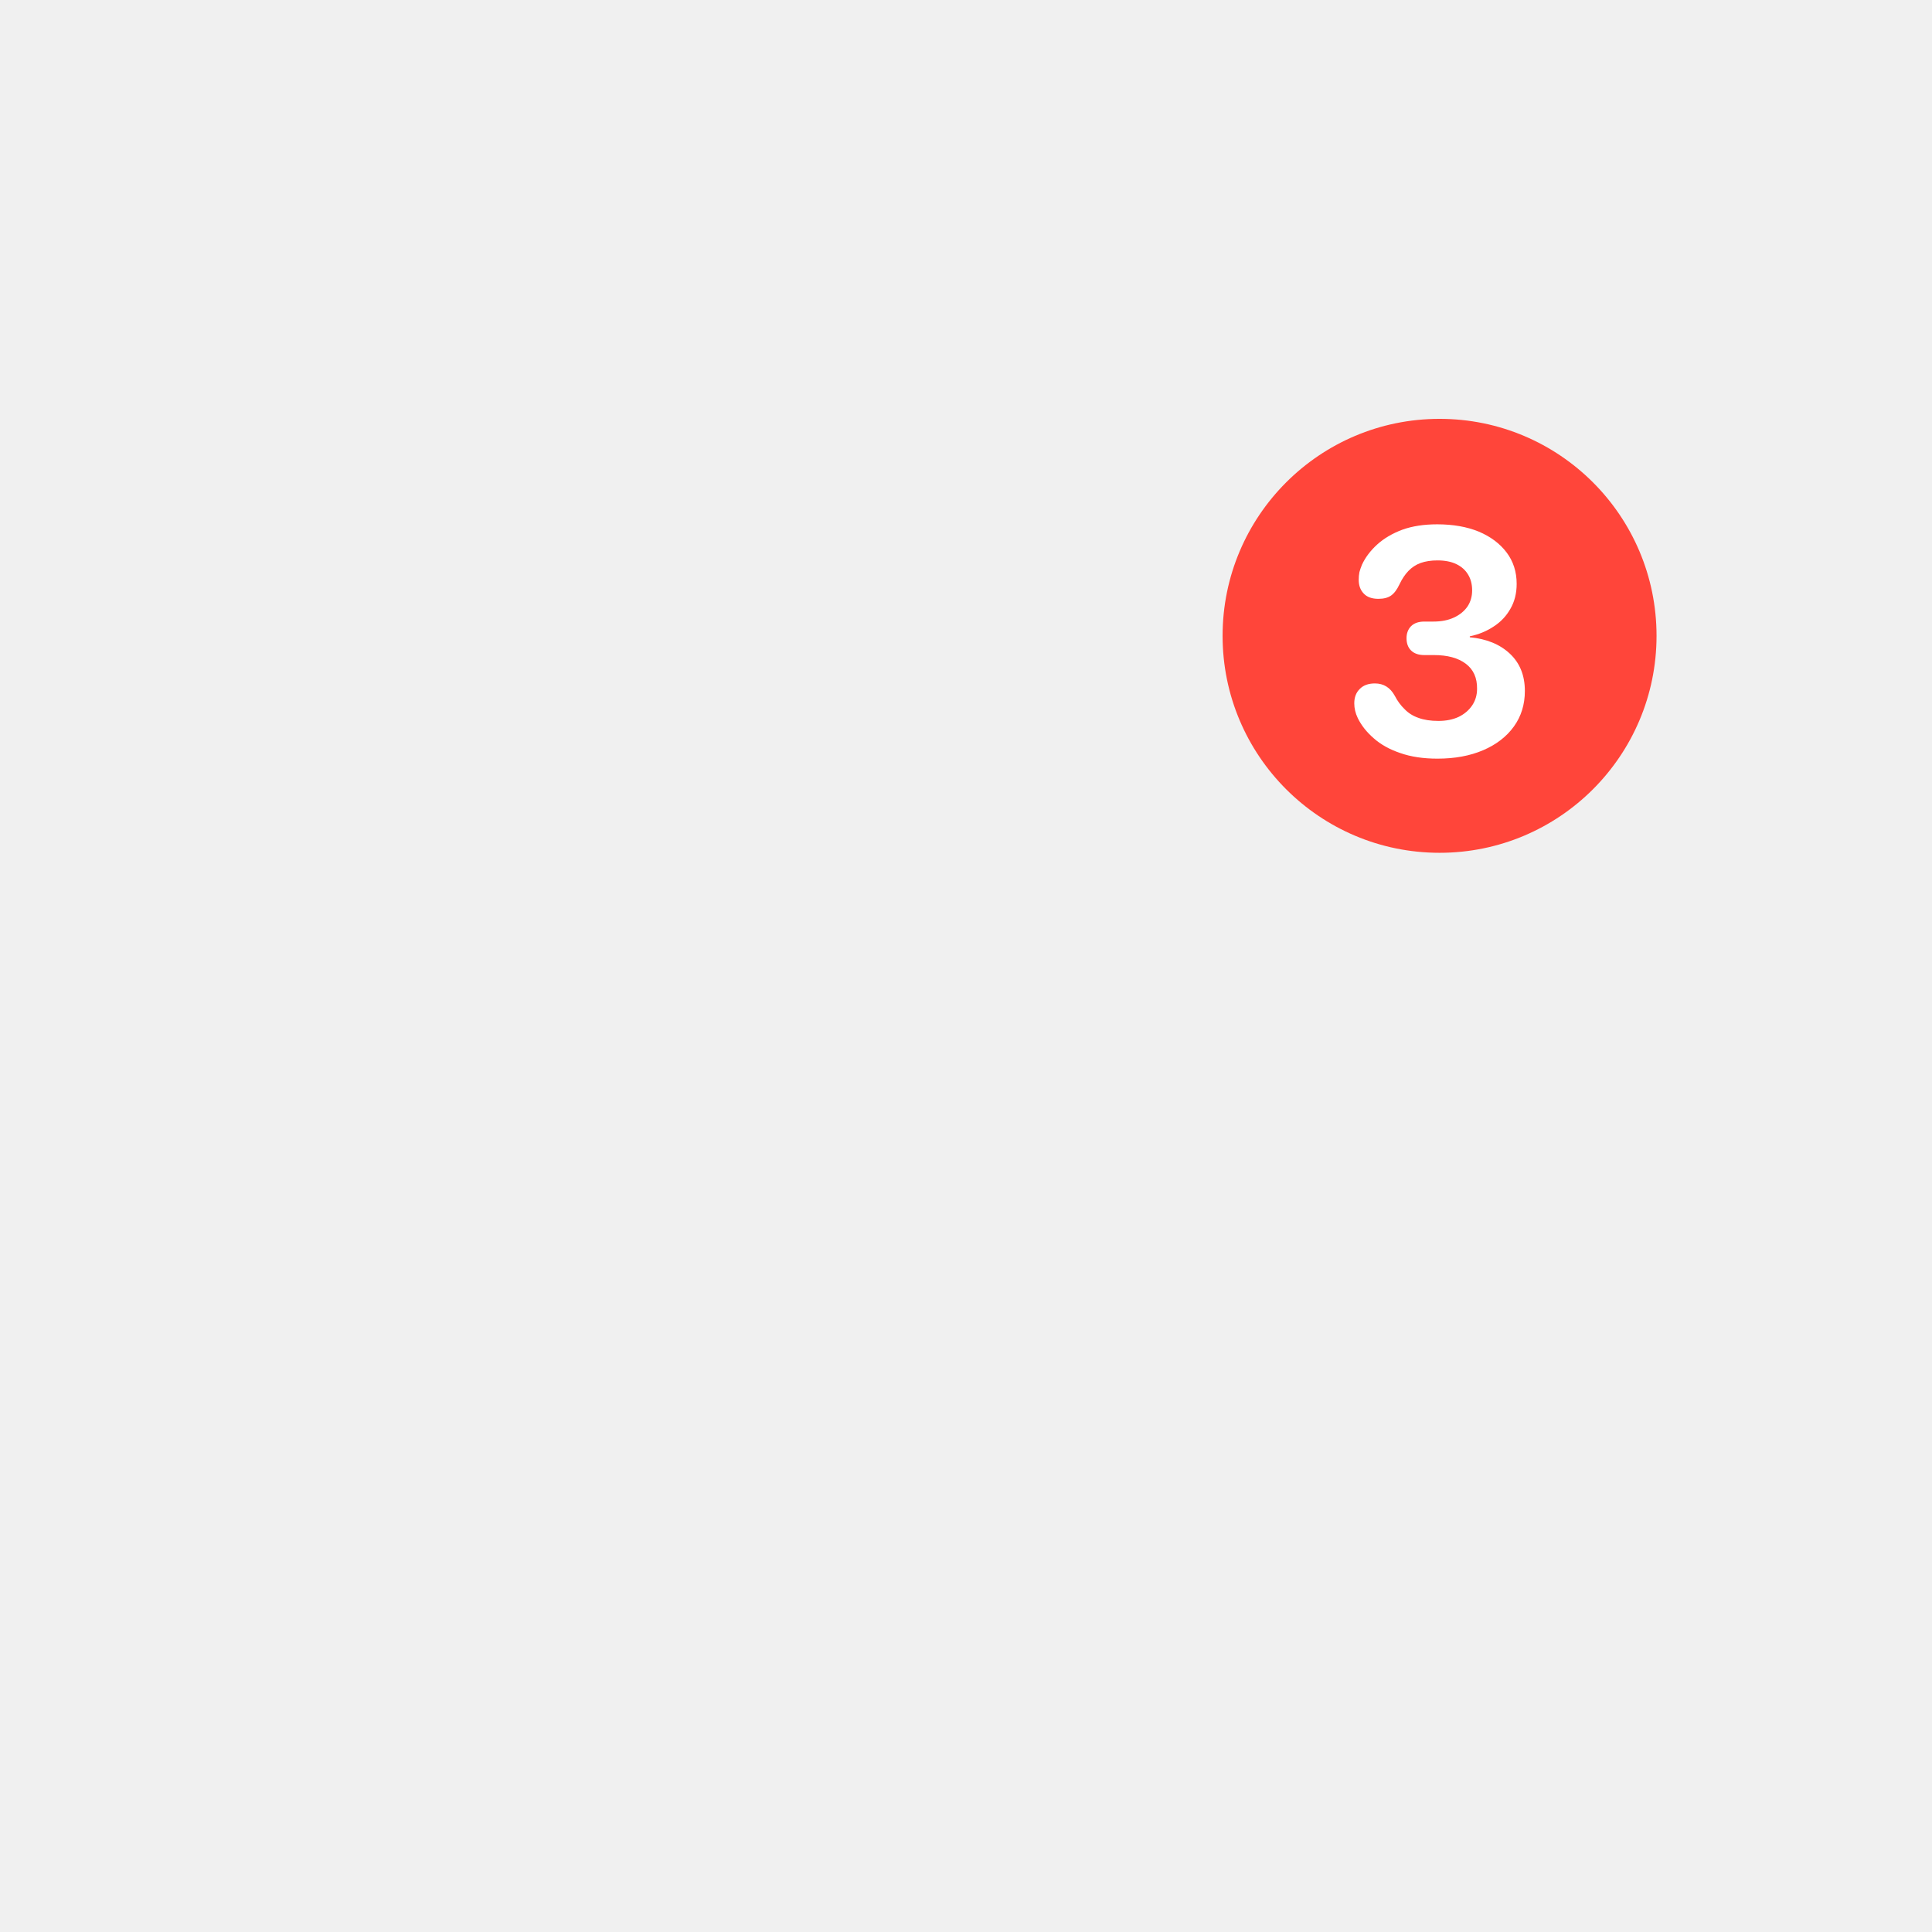
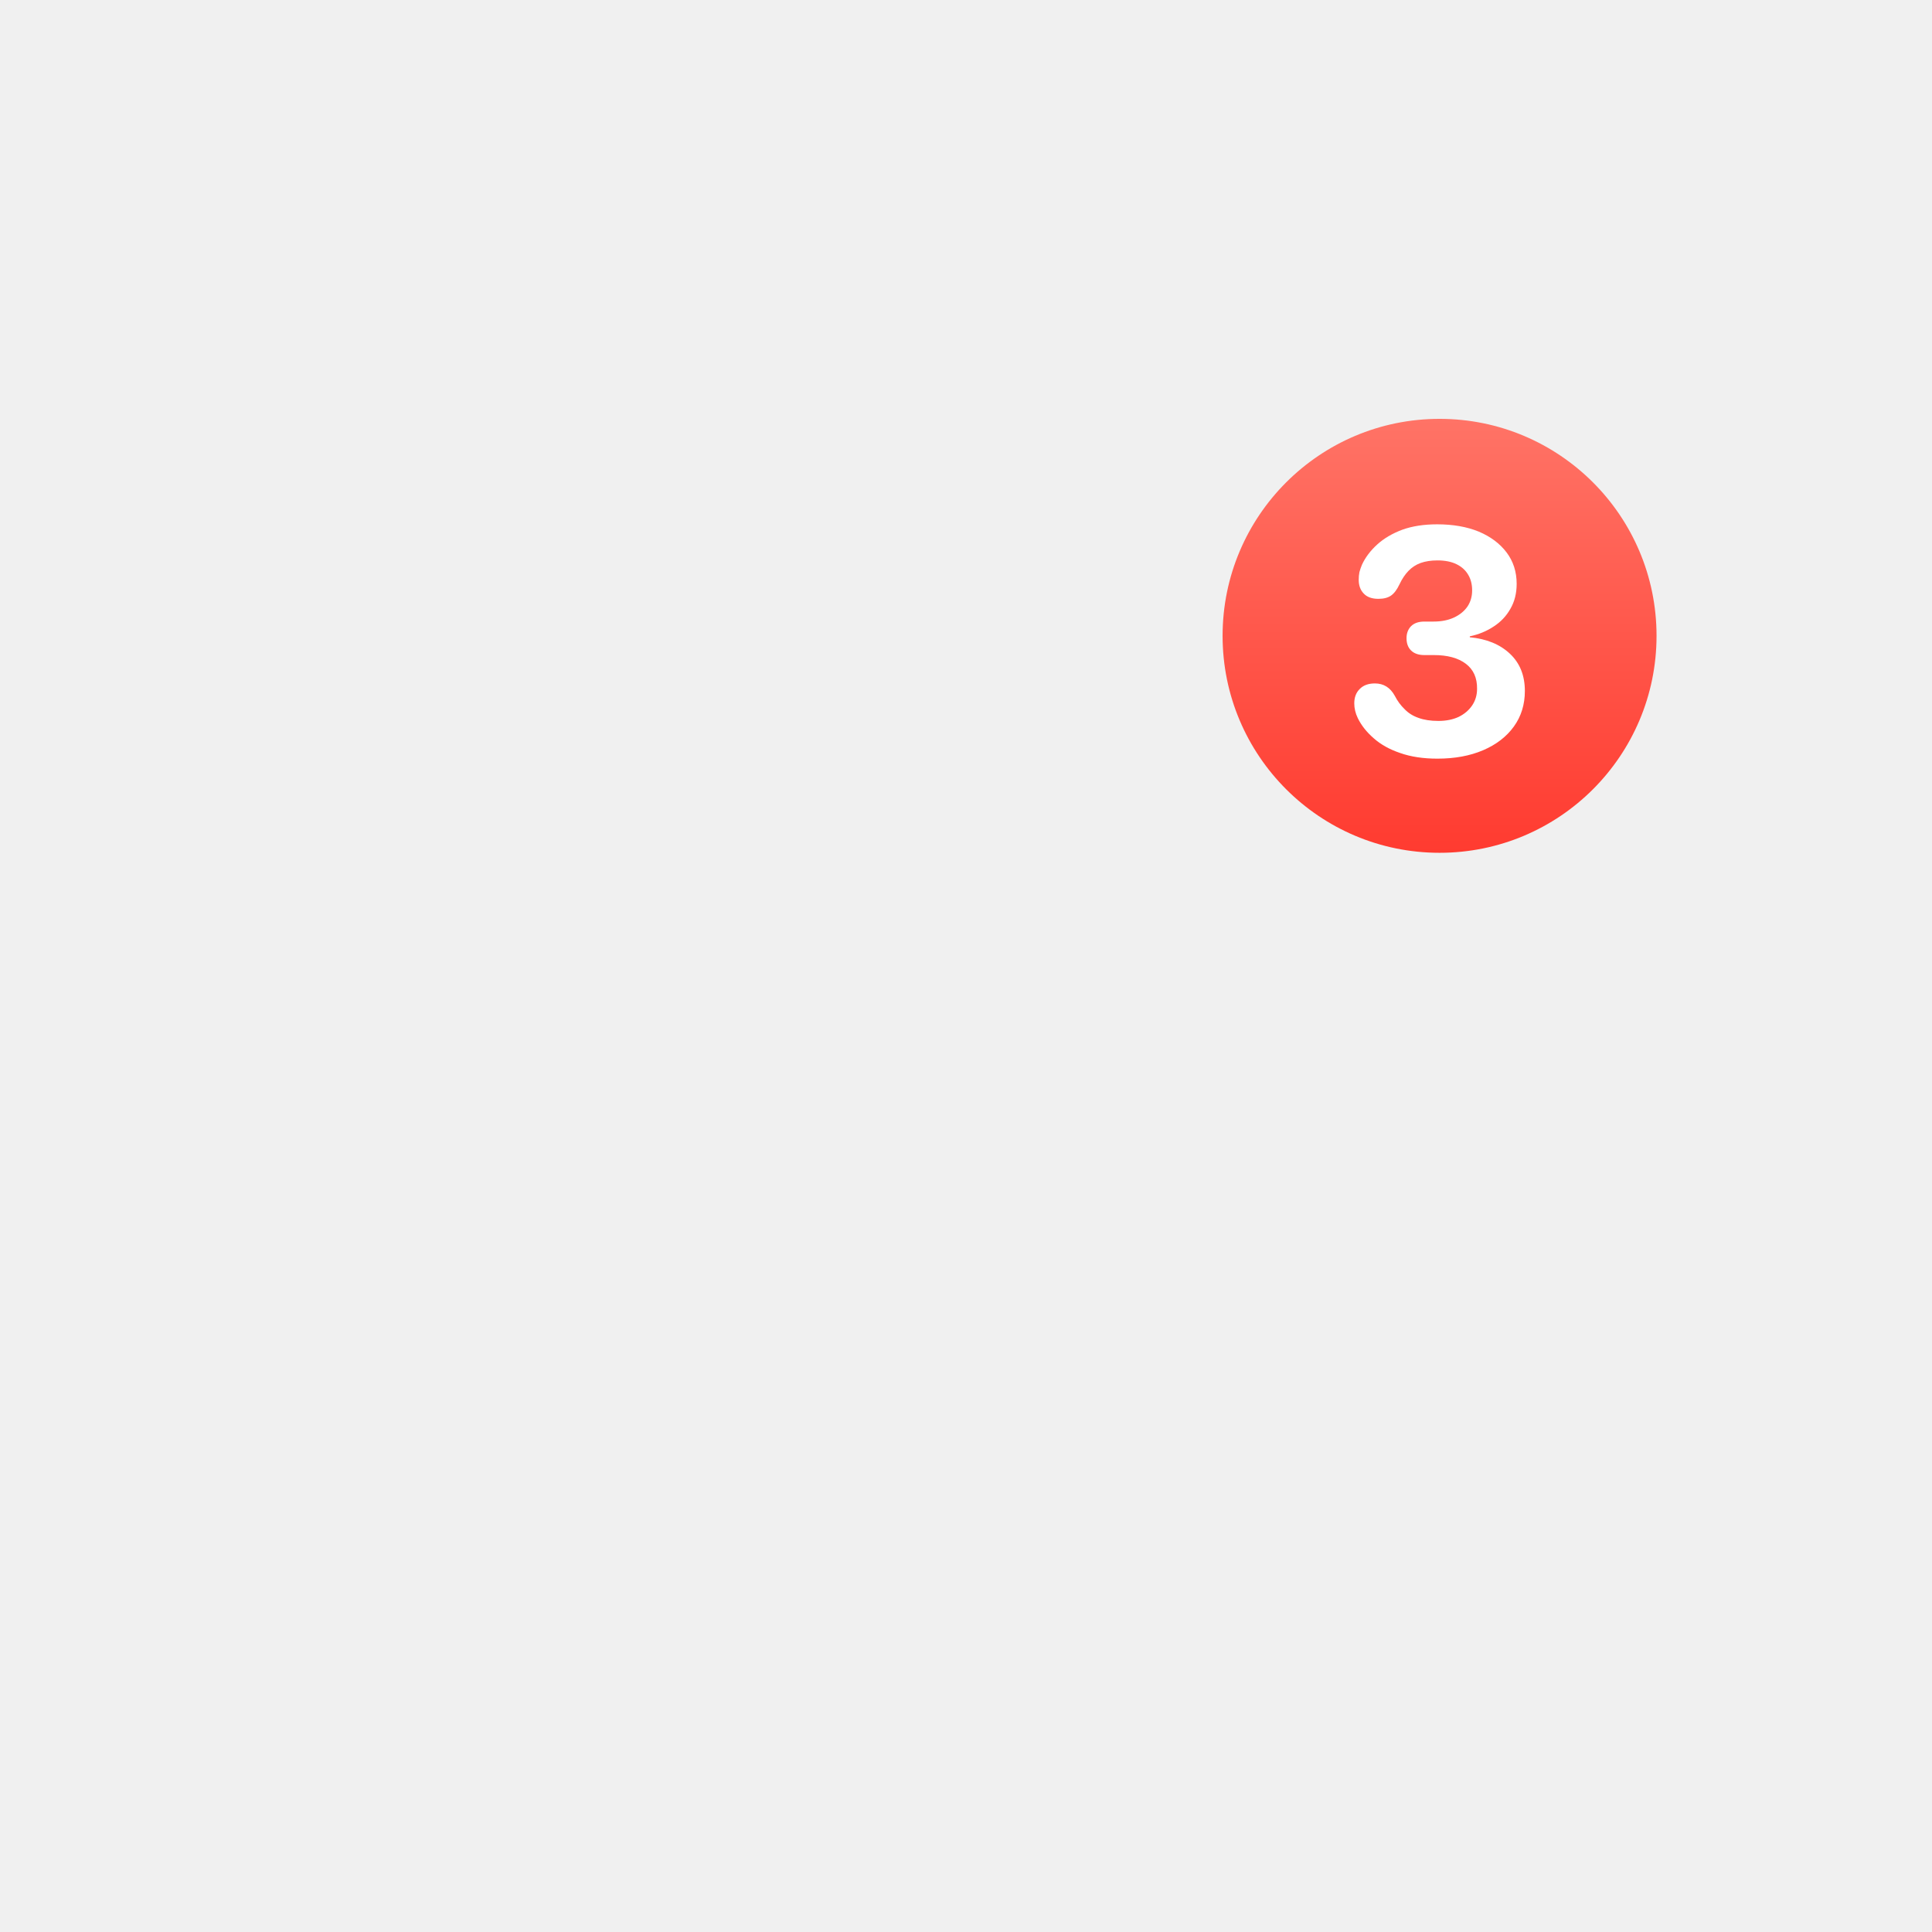
<svg xmlns="http://www.w3.org/2000/svg" width="1024" height="1024" viewBox="0 0 1024 1024">
-   <circle cx="763" cy="337" r="115" fill="#FF453A" />
+   <defs>
+     <linearGradient id="red" x1="0" y1="0" x2="0" y2="1">
+       <stop offset="0" stop-color="#FF7366" />
+       <stop offset="1" stop-color="#FF3B30" />
+     </linearGradient>
+   </defs>
+   <circle cx="763" cy="337" r="115" fill="url(#red)" />
  <path transform="translate(763 340) scale(124.2)" d="M-0.009 0.5Q-0.1 0.5 -0.168 0.476Q-0.236 0.453 -0.281 0.413Q-0.326 0.374 -0.349 0.327Q-0.364 0.296 -0.364 0.264Q-0.364 0.225 -0.34 0.202Q-0.317 0.179 -0.276 0.179Q-0.22 0.179 -0.191 0.232Q-0.174 0.265 -0.149 0.289Q-0.125 0.314 -0.09 0.326Q-0.055 0.339 -0.005 0.339Q0.044 0.339 0.081 0.322Q0.118 0.304 0.139 0.273Q0.16 0.242 0.16 0.202Q0.161 0.132 0.112 0.095Q0.063 0.058 -0.024 0.058L-0.065 0.058Q-0.102 0.058 -0.122 0.038Q-0.141 0.019 -0.141 -0.014Q-0.141 -0.045 -0.122 -0.065Q-0.102 -0.085 -0.065 -0.085L-0.026 -0.085Q0.024 -0.085 0.061 -0.102Q0.098 -0.119 0.119 -0.149Q0.139 -0.179 0.139 -0.218Q0.139 -0.257 0.122 -0.285Q0.105 -0.314 0.072 -0.33Q0.039 -0.346 -0.009 -0.346Q-0.05 -0.346 -0.081 -0.335Q-0.111 -0.324 -0.133 -0.301Q-0.155 -0.278 -0.171 -0.244Q-0.187 -0.21 -0.207 -0.196Q-0.227 -0.182 -0.261 -0.182Q-0.303 -0.182 -0.324 -0.205Q-0.345 -0.227 -0.345 -0.263Q-0.345 -0.281 -0.342 -0.296Q-0.338 -0.311 -0.331 -0.328Q-0.309 -0.375 -0.266 -0.414Q-0.223 -0.453 -0.159 -0.477Q-0.095 -0.5 -0.01 -0.5Q0.091 -0.5 0.167 -0.469Q0.243 -0.437 0.286 -0.38Q0.329 -0.323 0.329 -0.246Q0.329 -0.185 0.302 -0.139Q0.276 -0.093 0.231 -0.064Q0.186 -0.034 0.129 -0.022L0.129 -0.018Q0.236 -0.008 0.3 0.052Q0.364 0.112 0.364 0.211Q0.364 0.298 0.317 0.363Q0.27 0.428 0.186 0.464Q0.102 0.5 -0.009 0.5Z" fill="#FFFFFF" />
</svg>
